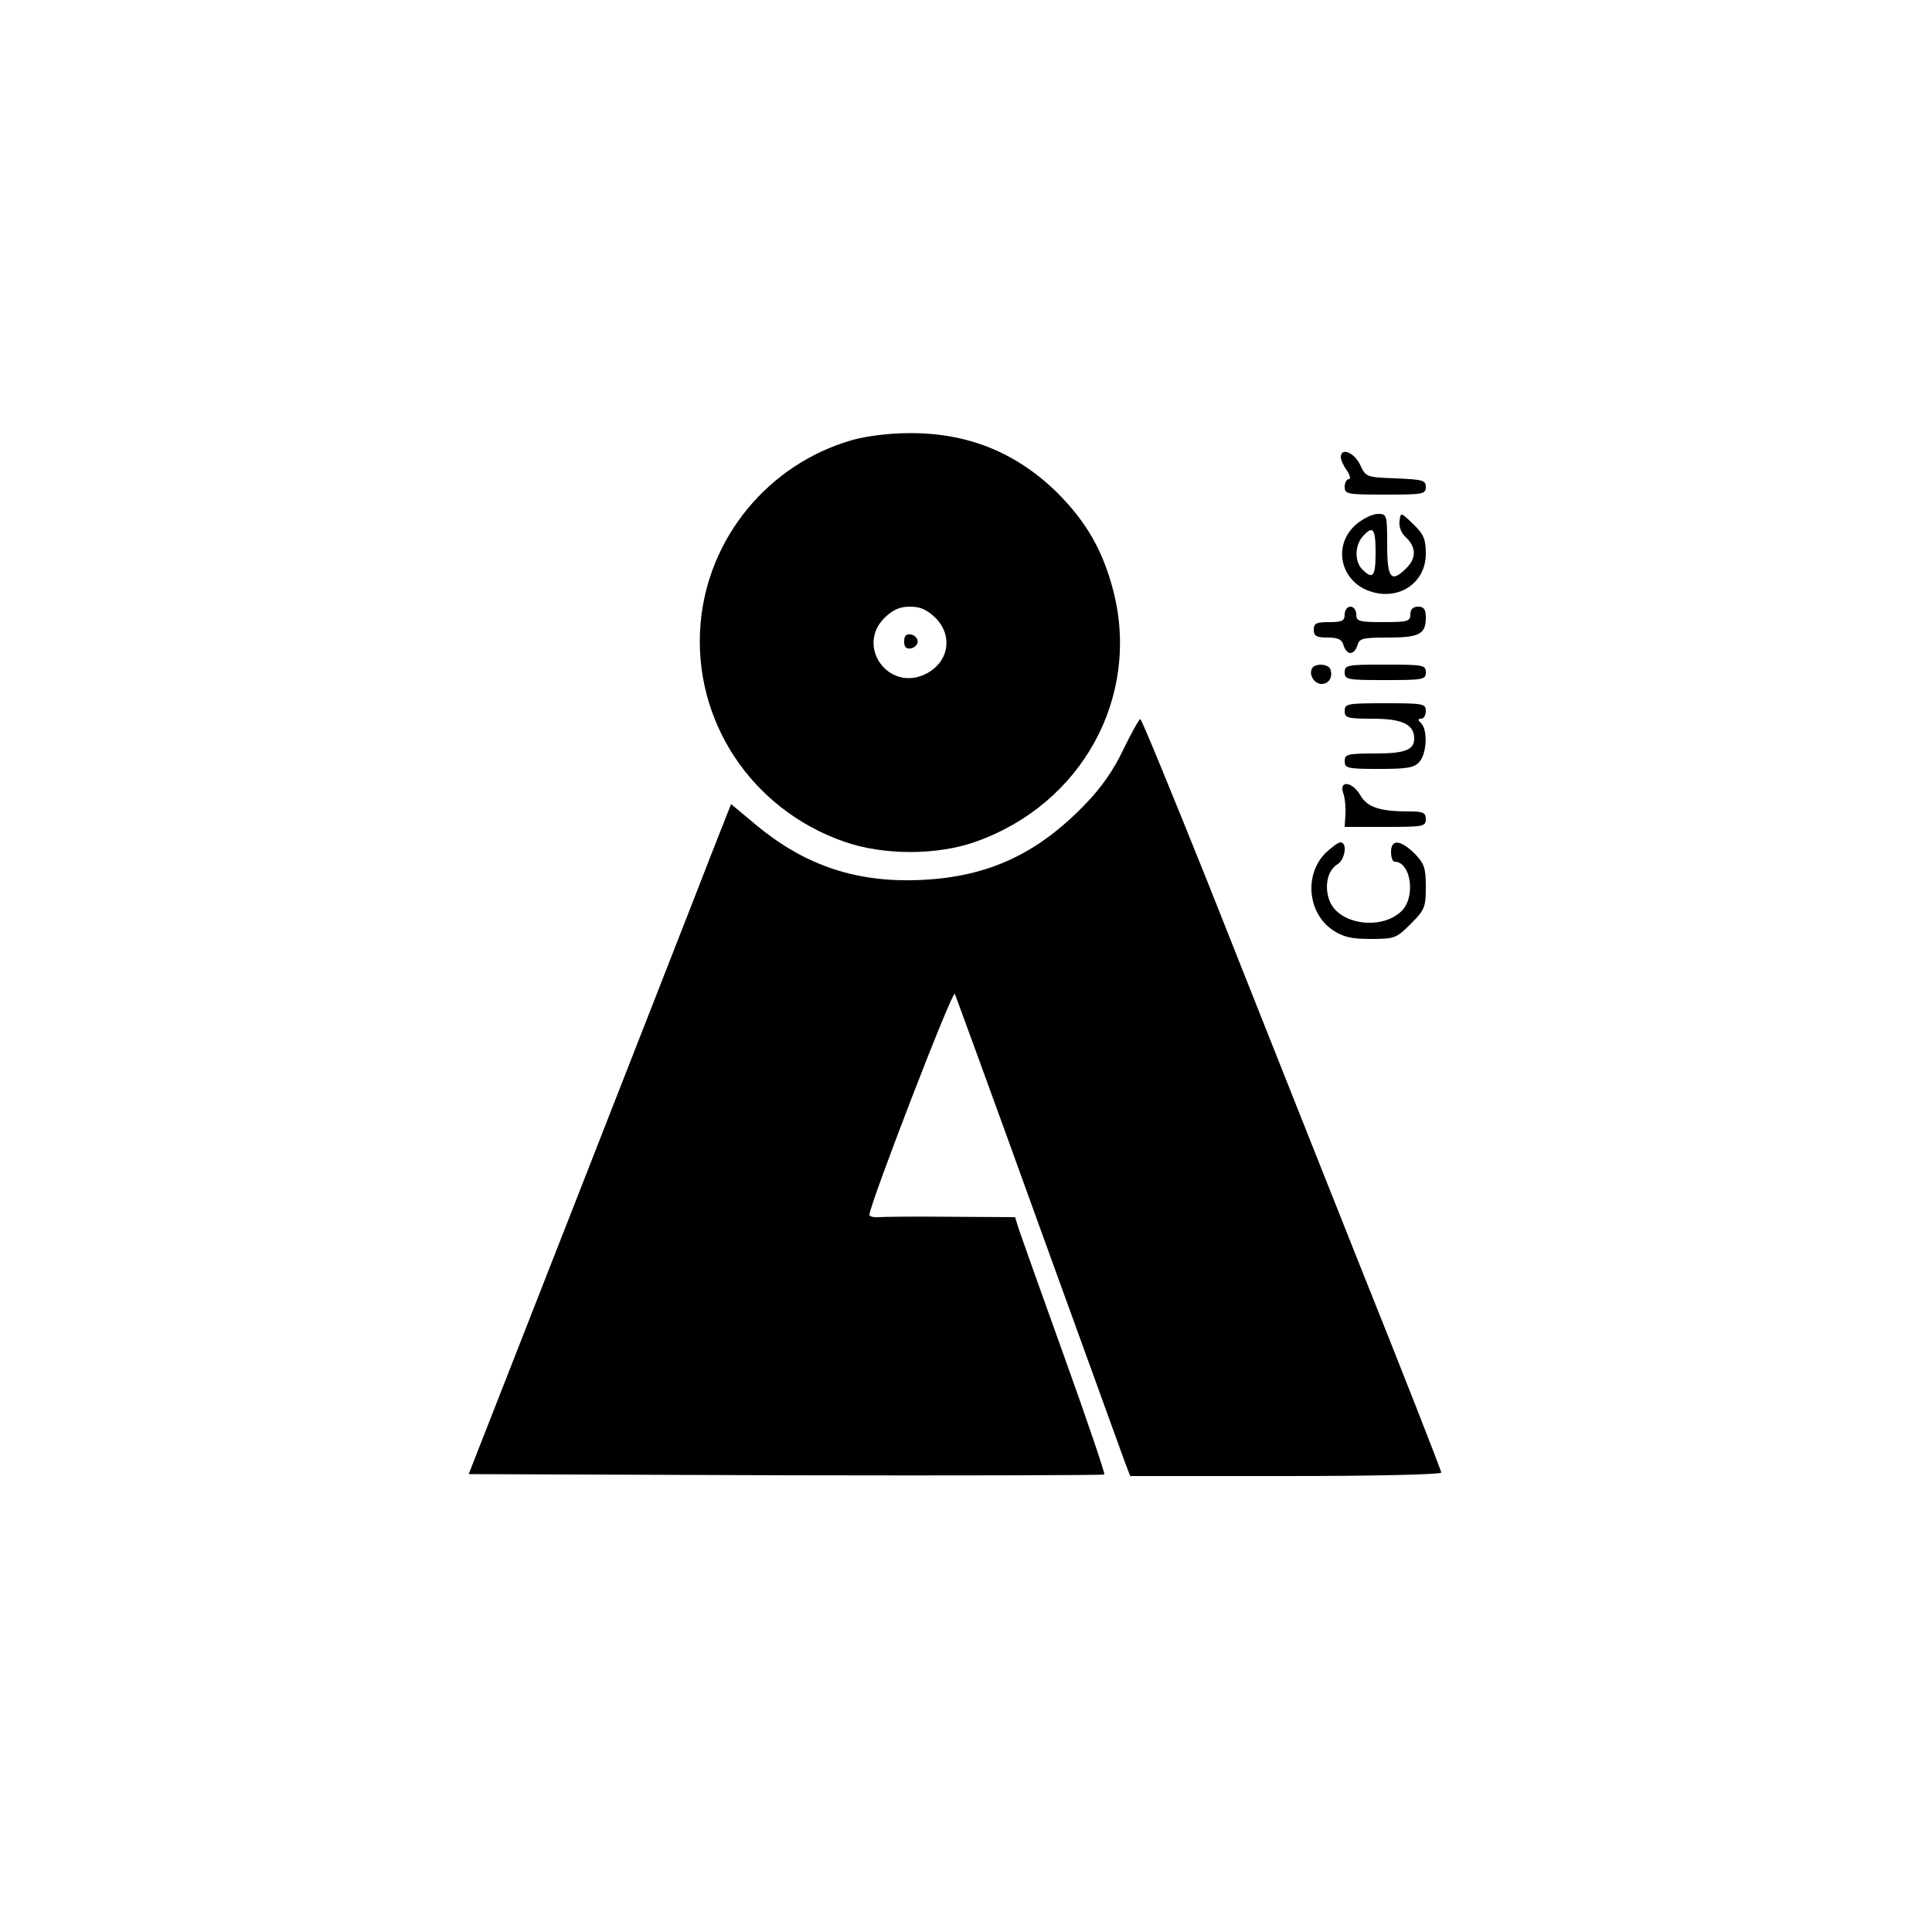
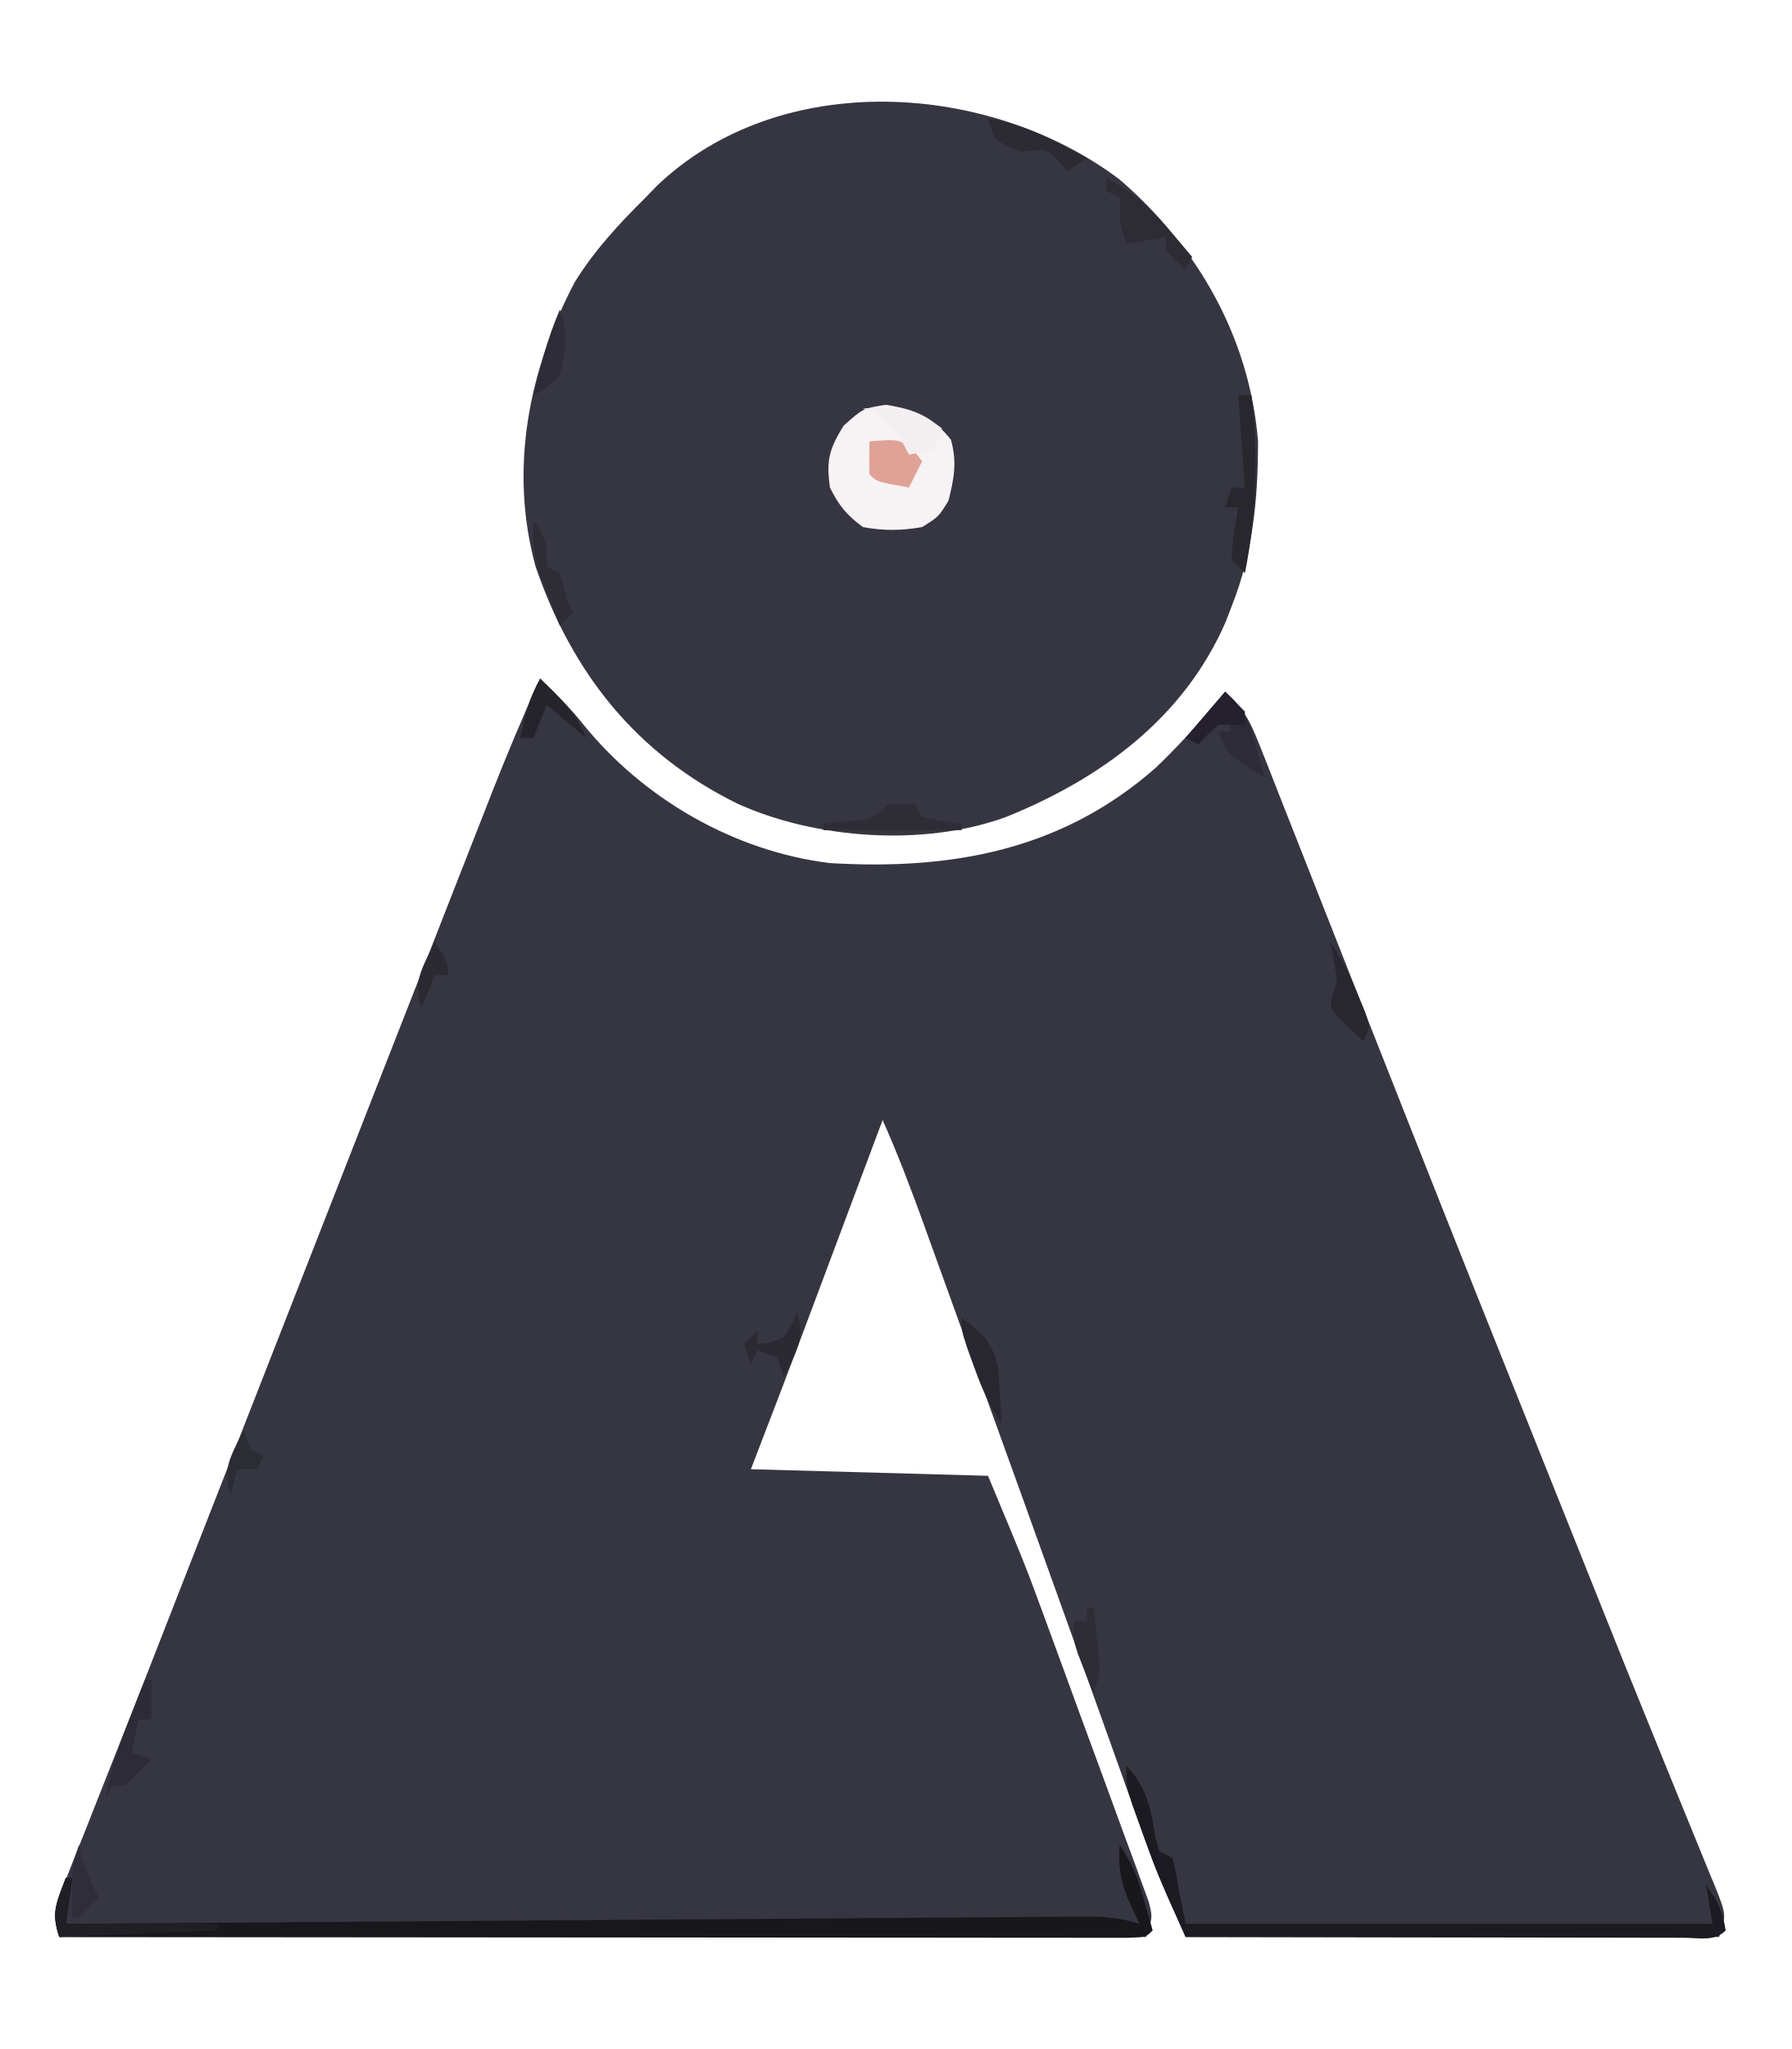
- <svg xmlns="http://www.w3.org/2000/svg" version="1.0" width="500pt" height="500pt" viewBox="0 0 500 500" preserveAspectRatio="xMidYMid meet">
-   <g transform="translate(0,500) scale(0.1,-0.1)" fill="#000000" stroke="none">
-     <path d="M2205 3861 c-216 -62 -373 -252 -392 -475 -21 -250 131 -480 371 -564 102 -36 242 -36 342 0 273 97 425 372 356 646 -27 106 -70 181 -146 257 -107 105 -234 156 -387 154 -47 0 -110 -8 -144 -18z m216 -460 c47 -47 34 -117 -27 -146 -95 -45 -179 72 -105 146 22 21 39 29 66 29 27 0 44 -8 66 -29z" />
-     <path d="M2340 3340 c0 -15 5 -20 18 -18 9 2 17 10 17 18 0 8 -8 16 -17 18 -13 2 -18 -3 -18 -18z" />
-     <path d="M3470 3817 c0 -7 7 -23 16 -35 8 -12 10 -22 5 -22 -6 0 -11 -9 -11 -20 0 -19 7 -20 105 -20 98 0 105 1 105 20 0 17 -8 19 -77 22 -77 3 -78 3 -93 35 -15 32 -50 46 -50 20z" />
-     <path d="M3511 3644 c-60 -50 -46 -140 26 -171 77 -32 153 15 153 94 0 37 -5 50 -32 76 -33 32 -33 32 -36 9 -2 -15 4 -32 17 -43 26 -25 27 -53 1 -79 -40 -40 -50 -27 -50 60 0 78 -1 80 -24 80 -14 0 -38 -12 -55 -26z m49 -74 c0 -62 -7 -71 -34 -44 -21 20 -20 63 1 86 26 29 33 21 33 -42z" />
-     <path d="M3480 3410 c0 -17 -7 -20 -40 -20 -33 0 -40 -3 -40 -20 0 -16 7 -20 36 -20 27 0 37 -5 41 -20 3 -11 11 -20 18 -20 7 0 15 9 18 20 5 18 14 20 79 20 82 0 98 9 98 52 0 21 -5 28 -20 28 -13 0 -20 -7 -20 -20 0 -18 -7 -20 -70 -20 -63 0 -70 2 -70 20 0 11 -7 20 -15 20 -8 0 -15 -9 -15 -20z" />
-     <path d="M3396 3271 c-10 -16 5 -41 24 -41 19 0 30 17 23 38 -5 14 -39 16 -47 3z" />
-     <path d="M3480 3260 c0 -19 7 -20 105 -20 98 0 105 1 105 20 0 19 -7 20 -105 20 -98 0 -105 -1 -105 -20z" />
-     <path d="M3480 3160 c0 -18 7 -20 73 -20 76 0 107 -15 107 -51 0 -30 -24 -39 -102 -39 -71 0 -78 -2 -78 -20 0 -18 7 -20 88 -20 73 0 92 3 105 18 20 22 22 83 5 100 -9 9 -9 12 0 12 7 0 12 9 12 20 0 19 -7 20 -105 20 -98 0 -105 -1 -105 -20z" />
-     <path d="M2907 3060 c-25 -53 -57 -99 -100 -143 -123 -127 -249 -185 -417 -194 -169 -9 -304 35 -432 141 l-66 55 -52 -132 c-28 -73 -181 -463 -339 -867 l-288 -735 820 -3 c451 -1 822 0 825 2 2 3 -44 139 -103 303 -59 164 -112 313 -118 331 l-10 32 -166 1 c-91 1 -176 0 -188 -1 -13 -1 -23 2 -23 6 0 25 215 583 221 572 3 -7 100 -272 214 -588 115 -316 215 -594 224 -618 l16 -42 402 0 c230 0 403 4 403 9 0 5 -99 258 -221 562 -121 305 -295 742 -386 972 -92 229 -169 417 -172 416 -3 0 -23 -36 -44 -79z" />
-     <path d="M3476 2948 c5 -13 7 -38 6 -55 l-2 -33 105 0 c98 0 105 1 105 20 0 17 -7 20 -44 20 -75 0 -107 11 -125 41 -20 36 -56 41 -45 7z" />
-     <path d="M3430 2792 c-55 -56 -46 -155 19 -199 27 -18 48 -23 99 -23 61 0 66 2 103 39 36 36 39 43 39 96 0 49 -4 60 -29 86 -37 36 -61 38 -61 4 0 -14 4 -25 9 -25 43 0 56 -93 17 -129 -50 -47 -153 -35 -182 21 -18 36 -11 84 17 101 20 12 27 57 8 57 -6 0 -23 -13 -39 -28z" />
-   </g>
+ <svg xmlns="http://www.w3.org/2000/svg" version="1.1" width="272" height="311">
+   <path d="M0 0 C2.262 2.194 4.466 4.331 6.434 6.797 C15.575 18.195 29.449 26.221 44 28 C62.469 29.095 79.207 26.095 93.5 13.5 C97.269 9.874 100.713 6.066 104 2 C107.167 4.624 108.254 7.609 109.742 11.39 C110.13 12.365 110.13 12.365 110.525 13.36 C111.387 15.536 112.238 17.715 113.09 19.895 C113.703 21.448 114.318 23.001 114.932 24.554 C116.251 27.889 117.566 31.226 118.876 34.564 C120.95 39.847 123.034 45.126 125.121 50.404 C125.83 52.199 126.54 53.994 127.25 55.789 C127.78 57.131 127.78 57.131 128.321 58.5 C129.405 61.244 130.488 63.988 131.571 66.732 C138.391 84.015 145.282 101.269 152.193 118.516 C153.319 121.327 154.444 124.137 155.569 126.948 C156.111 128.303 156.654 129.659 157.197 131.015 C158.517 134.311 159.836 137.607 161.152 140.905 C163.726 147.35 166.316 153.787 168.942 160.211 C170.269 163.46 171.588 166.711 172.907 169.963 C173.546 171.533 174.188 173.1 174.833 174.667 C175.727 176.837 176.61 179.011 177.49 181.187 C177.76 181.834 178.031 182.482 178.309 183.149 C180.114 187.658 180.114 187.658 179 191 C152.27 191 125.54 191 98 191 C93.5 180.876 93.5 180.876 92.227 177.309 C91.934 176.494 91.641 175.678 91.339 174.838 C91.032 173.975 90.726 173.112 90.41 172.223 C90.073 171.282 89.736 170.342 89.389 169.373 C88.659 167.336 87.93 165.298 87.203 163.26 C85.639 158.876 84.067 154.494 82.495 150.111 C81.656 147.774 80.818 145.436 79.981 143.098 C75.33 130.119 70.651 117.151 65.963 104.186 C65.032 101.613 64.103 99.039 63.175 96.465 C61.87 92.847 60.562 89.23 59.254 85.613 C58.867 84.539 58.48 83.465 58.082 82.359 C56.2 77.165 54.246 72.048 52 67 C51.572 68.144 51.144 69.287 50.702 70.466 C49.091 74.769 47.479 79.072 45.866 83.376 C45.172 85.227 44.479 87.078 43.786 88.929 C42.781 91.613 41.775 94.297 40.77 96.98 C40.467 97.788 40.165 98.596 39.853 99.429 C37.276 106.302 34.636 113.148 32 120 C43.88 120.33 55.76 120.66 68 121 C73.63 134.512 73.63 134.512 75.419 139.364 C75.823 140.454 76.226 141.545 76.641 142.668 C77.056 143.8 77.471 144.932 77.898 146.098 C78.557 147.893 78.557 147.893 79.229 149.724 C80.147 152.228 81.063 154.733 81.977 157.239 C83.149 160.45 84.332 163.656 85.518 166.862 C86.653 169.938 87.775 173.018 88.898 176.098 C89.325 177.248 89.752 178.398 90.192 179.582 C90.577 180.644 90.961 181.707 91.357 182.801 C91.699 183.735 92.042 184.669 92.395 185.632 C93 188 93 188 92 191 C37.55 191 -16.9 191 -73 191 C-74.258 187.225 -73.555 186.193 -72.105 182.543 C-71.428 180.817 -71.428 180.817 -70.738 179.056 C-70.221 177.767 -69.704 176.477 -69.188 175.188 C-68.646 173.817 -68.106 172.446 -67.567 171.074 C-66.371 168.038 -65.171 165.004 -63.967 161.971 C-61.903 156.763 -59.862 151.546 -57.824 146.328 C-57.093 144.456 -56.362 142.584 -55.631 140.713 C-55.262 139.766 -54.892 138.82 -54.511 137.845 C-52.576 132.892 -50.635 127.94 -48.695 122.988 C-45.667 115.257 -42.641 107.526 -39.617 99.793 C-35.51 89.288 -31.398 78.784 -27.285 68.281 C-26.147 65.374 -25.009 62.467 -23.871 59.561 C-21.366 53.161 -18.859 46.762 -16.35 40.364 C-15.124 37.236 -13.898 34.108 -12.674 30.98 C-11.308 27.49 -9.939 24.001 -8.57 20.512 C-7.965 18.963 -7.965 18.963 -7.348 17.383 C-5.043 11.519 -2.618 5.732 0 0 Z " fill="#363642" transform="translate(82,103)" />
+   <path d="M0 0 C11.885 10.243 19.751 23.991 21.043 39.773 C21.043 48.459 20.267 56.673 17.043 64.773 C16.739 65.569 16.435 66.364 16.121 67.184 C9.709 81.844 -2.846 90.972 -17.258 96.793 C-29.701 101.313 -46.044 100.154 -57.957 94.773 C-73.356 87.219 -83.128 74.875 -88.641 58.777 C-92.689 44.006 -89.713 29.006 -82.758 15.699 C-79.747 10.808 -76.03 6.796 -71.957 2.773 C-71.404 2.199 -70.851 1.624 -70.281 1.031 C-51.497 -16.96 -19.688 -14.825 0 0 Z " fill="#363642" transform="translate(169.957,27.22656)" />
+   <path d="M0 0 C1.904 2.856 2.695 4.931 3.625 8.188 C3.885 9.089 4.146 9.99 4.414 10.918 C4.607 11.605 4.801 12.292 5 13 C4 14 4 14 1.3 14.123 C0.084 14.122 -1.132 14.121 -2.384 14.12 C-3.059 14.121 -3.734 14.122 -4.429 14.123 C-6.706 14.125 -8.983 14.119 -11.26 14.114 C-12.886 14.113 -14.511 14.113 -16.137 14.114 C-20.565 14.114 -24.992 14.108 -29.42 14.101 C-34.042 14.095 -38.663 14.095 -43.285 14.093 C-52.043 14.09 -60.802 14.082 -69.56 14.072 C-79.529 14.061 -89.497 14.055 -99.465 14.05 C-119.977 14.04 -140.488 14.022 -161 14 C-162.255 10.234 -161.371 8.628 -160 5 C-159.67 5 -159.34 5 -159 5 C-159.33 7.31 -159.66 9.62 -160 12 C-158.776 11.991 -158.776 11.991 -157.528 11.982 C-137.69 11.834 -117.852 11.692 -98.014 11.557 C-88.421 11.491 -78.827 11.424 -69.234 11.352 C-60.873 11.289 -52.513 11.23 -44.153 11.175 C-39.725 11.146 -35.297 11.115 -30.869 11.079 C-26.703 11.046 -22.537 11.018 -18.37 10.993 C-16.84 10.983 -15.31 10.972 -13.78 10.958 C-11.692 10.94 -9.605 10.928 -7.517 10.918 C-5.764 10.905 -5.764 10.905 -3.975 10.893 C-1.451 10.984 0.602 11.255 3 12 C2.257 10.422 2.257 10.422 1.5 8.812 C0.172 5.745 -0.307 3.379 0 0 Z " fill="#18171C" transform="translate(170,280)" />
+   <path d="M0 0 C4.382 0.704 7.103 1.784 9.875 5.312 C10.817 8.704 10.348 11.172 9.5 14.562 C8 17 8 17 5.5 18.562 C2.398 19.116 -0.401 19.144 -3.5 18.562 C-6.002 16.686 -7.119 15.324 -8.5 12.562 C-9.064 8.426 -8.646 6.802 -6.438 3.188 C-3.5 0.562 -3.5 0.562 0 0 Z " fill="#F7F2F4" transform="translate(134.5,61.4375)" />
+   <path d="M0 0 C3.181 3.326 3.719 6.69 4.473 11.074 C4.734 12.027 4.734 12.027 5 13 C5.66 13.33 6.32 13.66 7 14 C7.562 16.25 7.562 16.25 8 19 C8.33 20.65 8.66 22.3 9 24 C35.4 24 61.8 24 89 24 C88.505 21.03 88.505 21.03 88 18 C89.738 20.607 90.502 22.013 91 25 C89.269 26.731 87.042 26.12 84.735 26.124 C83.604 26.119 83.604 26.119 82.451 26.114 C81.266 26.114 81.266 26.114 80.056 26.114 C77.432 26.113 74.808 26.105 72.184 26.098 C70.369 26.096 68.554 26.094 66.74 26.093 C61.954 26.09 57.168 26.08 52.383 26.069 C47.503 26.058 42.624 26.054 37.744 26.049 C28.163 26.038 18.581 26.021 9 26 C8.363 24.58 7.728 23.16 7.093 21.74 C6.739 20.949 6.385 20.158 6.02 19.343 C4.627 16.143 3.426 12.912 2.25 9.625 C1.822 8.442 1.394 7.258 0.953 6.039 C0 3 0 3 0 0 Z " fill="#1C1B21" transform="translate(171,268)" />
+   <path d="M0 0 C0.66 0 1.32 0 2 0 C3.04 9.375 2.86 17.745 1 27 C0.34 26.34 -0.32 25.68 -1 25 C-0.967 22.271 -0.436 19.703 0 17 C-0.66 17 -1.32 17 -2 17 C-1.505 15.515 -1.505 15.515 -1 14 C-0.34 14 0.32 14 1 14 C0.67 9.38 0.34 4.76 0 0 Z " fill="#27272D" transform="translate(188,60)" />
+   <path d="M0 0 C3.043 3.043 3.603 4.211 4.688 8.188 C5.065 9.539 5.065 9.539 5.449 10.918 C5.631 11.605 5.813 12.292 6 13 C0.125 9.375 0.125 9.375 -1 6 C-0.34 6 0.32 6 1 6 C0.67 5.34 0.34 4.68 0 4 C-1.32 5.32 -2.64 6.64 -4 8 C-4.66 7.67 -5.32 7.34 -6 7 C-4.02 4.69 -2.04 2.38 0 0 Z " fill="#2D2C36" transform="translate(186,105)" />
+   <path d="M0 0 C0.33 0 0.66 0 1 0 C0.67 2.31 0.34 4.62 0 7 C7.59 7 15.18 7 23 7 C23 7.33 23 7.66 23 8 C15.08 8.33 7.16 8.66 -1 9 C-2.255 5.234 -1.371 3.628 0 0 Z " fill="#211F26" transform="translate(10,285)" />
+   <path d="M0 0 C3.86 2.089 6.466 4.358 9.312 7.688 C10.01 8.496 10.707 9.304 11.426 10.137 C12.205 11.059 12.205 11.059 13 12 C12.67 12.66 12.34 13.32 12 14 C10.5 12.625 10.5 12.625 9 11 C9 10.34 9 9.68 9 9 C7.02 9.33 5.04 9.66 3 10 C2 7 2 7 2 3 C1.34 2.67 0.68 2.34 0 2 C0 1.34 0 0.68 0 0 Z " fill="#2D2C35" transform="translate(168,27)" />
+   <path d="M0 0 C4.554 -0.369 4.554 -0.369 6.812 1.5 C7.204 1.995 7.596 2.49 8 3 C7.34 4.32 6.68 5.64 6 7 C1.125 6.125 1.125 6.125 0 5 C-0.041 3.334 -0.043 1.666 0 0 Z " fill="#E0A296" transform="translate(132,67)" />
+   <path d="M0 0 C5.023 -0.295 7.895 0.015 12 3 C11.67 3.99 11.34 4.98 11 6 C8.938 6.688 8.938 6.688 7 7 C6.588 6.216 6.175 5.433 5.75 4.625 C3.961 1.941 2.95 1.119 0 0 Z " fill="#F3EEF0" transform="translate(131,62)" />
+   <path d="M0 0 C0.33 0 0.66 0 1 0 C1 1.98 1 3.96 1 6 C0.34 6 -0.32 6 -1 6 C-1.33 7.65 -1.66 9.3 -2 11 C-1.01 11.33 -0.02 11.66 1 12 C-0.333 13.333 -1.667 14.667 -3 16 C-3.66 16 -4.32 16 -5 16 C-5.33 16.66 -5.66 17.32 -6 18 C-5.316 13.824 -3.986 10.119 -2.438 6.188 C-1.755 4.445 -1.755 4.445 -1.059 2.668 C-0.709 1.788 -0.36 0.907 0 0 Z " fill="#2D2B35" transform="translate(22,255)" />
+   <path d="M0 0 C1.32 0 2.64 0 4 0 C4.33 0.66 4.66 1.32 5 2 C8.029 2.658 8.029 2.658 11 3 C11 3.33 11 3.66 11 4 C4.07 4 -2.86 4 -10 4 C-10 3.67 -10 3.34 -10 3 C-8.721 2.876 -7.442 2.752 -6.125 2.625 C-2.652 2.31 -2.652 2.31 0 0 Z " fill="#2E2D35" transform="translate(135,122)" />
+   <path d="M0 0 C2.964 2.808 5.445 5.183 7 9 C5.02 7.35 3.04 5.7 1 4 C0.34 5.65 -0.32 7.3 -1 9 C-1.66 9 -2.32 9 -3 9 C-2.443 5.656 -1.648 2.967 0 0 Z " fill="#25242A" transform="translate(82,103)" />
+   <path d="M0 0 C3.85 0.604 6.861 1.768 10.312 3.562 C11.196 4.018 12.079 4.473 12.988 4.941 C13.652 5.291 14.316 5.64 15 6 C14.01 6.66 13.02 7.32 12 8 C11.381 7.258 11.381 7.258 10.75 6.5 C8.878 4.566 8.878 4.566 5 5 C2.812 4.188 2.812 4.188 1 3 C0.67 2.01 0.34 1.02 0 0 Z " fill="#2C2A32" transform="translate(150,18)" />
+   <path d="M0 0 C1.794 2.691 2.973 5.086 4.188 8.062 C4.552 8.94 4.917 9.818 5.293 10.723 C6 13 6 13 5 15 C2.438 12.75 2.438 12.75 0 10 C0.25 8.062 0.25 8.062 1 6 C0.729 3.991 0.406 1.986 0 0 Z " fill="#28262E" transform="translate(202,143)" />
+   <path d="M0 0 C3.242 2.411 4.749 3.742 5.555 7.781 C5.788 10.525 5.947 13.247 6 16 C4.086 13.129 3.036 10.666 1.875 7.438 C1.522 6.467 1.169 5.496 0.805 4.496 C0 2 0 2 0 0 Z " fill="#282730" transform="translate(146,200)" />
+   <path d="M0 0 C2 3 2 3 2 7 C2.66 7.33 3.32 7.66 4 8 C4.562 9.938 4.562 9.938 5 12 C5.33 12.66 5.66 13.32 6 14 C5.34 14.66 4.68 15.32 4 16 C3.323 14.275 2.659 12.545 2 10.812 C1.443 9.368 1.443 9.368 0.875 7.895 C0.024 5.078 -0.171 2.918 0 0 Z " fill="#2E2C34" transform="translate(81,79)" />
+   <path d="M0 0 C1.265 3.795 0.9 6.124 0 10 C-2.062 11.938 -2.062 11.938 -4 13 C-2.932 8.499 -1.86 4.251 0 0 Z " fill="#2E2C36" transform="translate(85,47)" />
+   <path d="M0 0 C0.33 0 0.66 0 1 0 C1.196 1.603 1.381 3.208 1.562 4.812 C1.667 5.706 1.771 6.599 1.879 7.52 C2 10 2 10 1 13 C0.494 11.732 -0.005 10.46 -0.5 9.188 C-0.778 8.48 -1.057 7.772 -1.344 7.043 C-2 5 -2 5 -2 2 C-1.34 2 -0.68 2 0 2 C0 1.34 0 0.68 0 0 Z " fill="#2E2D36" transform="translate(165,244)" />
+   <path d="M0 0 C1.392 4.176 -0.177 6.135 -2 10 C-2.33 9.01 -2.66 8.02 -3 7 C-3.99 6.67 -4.98 6.34 -6 6 C-6.33 6.66 -6.66 7.32 -7 8 C-7.33 7.01 -7.66 6.02 -8 5 C-7.34 4.34 -6.68 3.68 -6 3 C-6 3.66 -6 4.32 -6 5 C-4.05 4.805 -4.05 4.805 -2 4 C-0.716 2.016 -0.716 2.016 0 0 Z " fill="#2B2A32" transform="translate(121,199)" />
+   <path d="M0 0 C0.124 0.578 0.247 1.155 0.375 1.75 C1.006 4.023 1.889 5.925 3 8 C2.021 9.021 1.02 10.021 0 11 C-0.33 11 -0.66 11 -1 11 C-1.125 3.375 -1.125 3.375 0 0 Z " fill="#2F2D3A" transform="translate(12,280)" />
+   <path d="M0 0 C0.99 0.99 1.98 1.98 3 3 C3 3.66 3 4.32 3 5 C1.68 5 0.36 5 -1 5 C-2.751 6.417 -2.751 6.417 -4 8 C-4.66 7.67 -5.32 7.34 -6 7 C-4.02 4.69 -2.04 2.38 0 0 Z " fill="#24212C" transform="translate(186,105)" />
+   <path d="M0 0 C0.33 0.99 0.66 1.98 1 3 C1.66 3.33 2.32 3.66 3 4 C2.67 4.66 2.34 5.32 2 6 C1.01 6 0.02 6 -1 6 C-1.33 7.32 -1.66 8.64 -2 10 C-3.392 5.824 -1.823 3.865 0 0 Z " fill="#2C2C34" transform="translate(37,217)" />
+   <path d="M0 0 C2 3 2 3 2 5 C1.34 5 0.68 5 0 5 C-0.66 6.65 -1.32 8.3 -2 10 C-3.392 5.824 -1.823 3.865 0 0 Z " fill="#2B2A33" transform="translate(66,143)" />
</svg>
